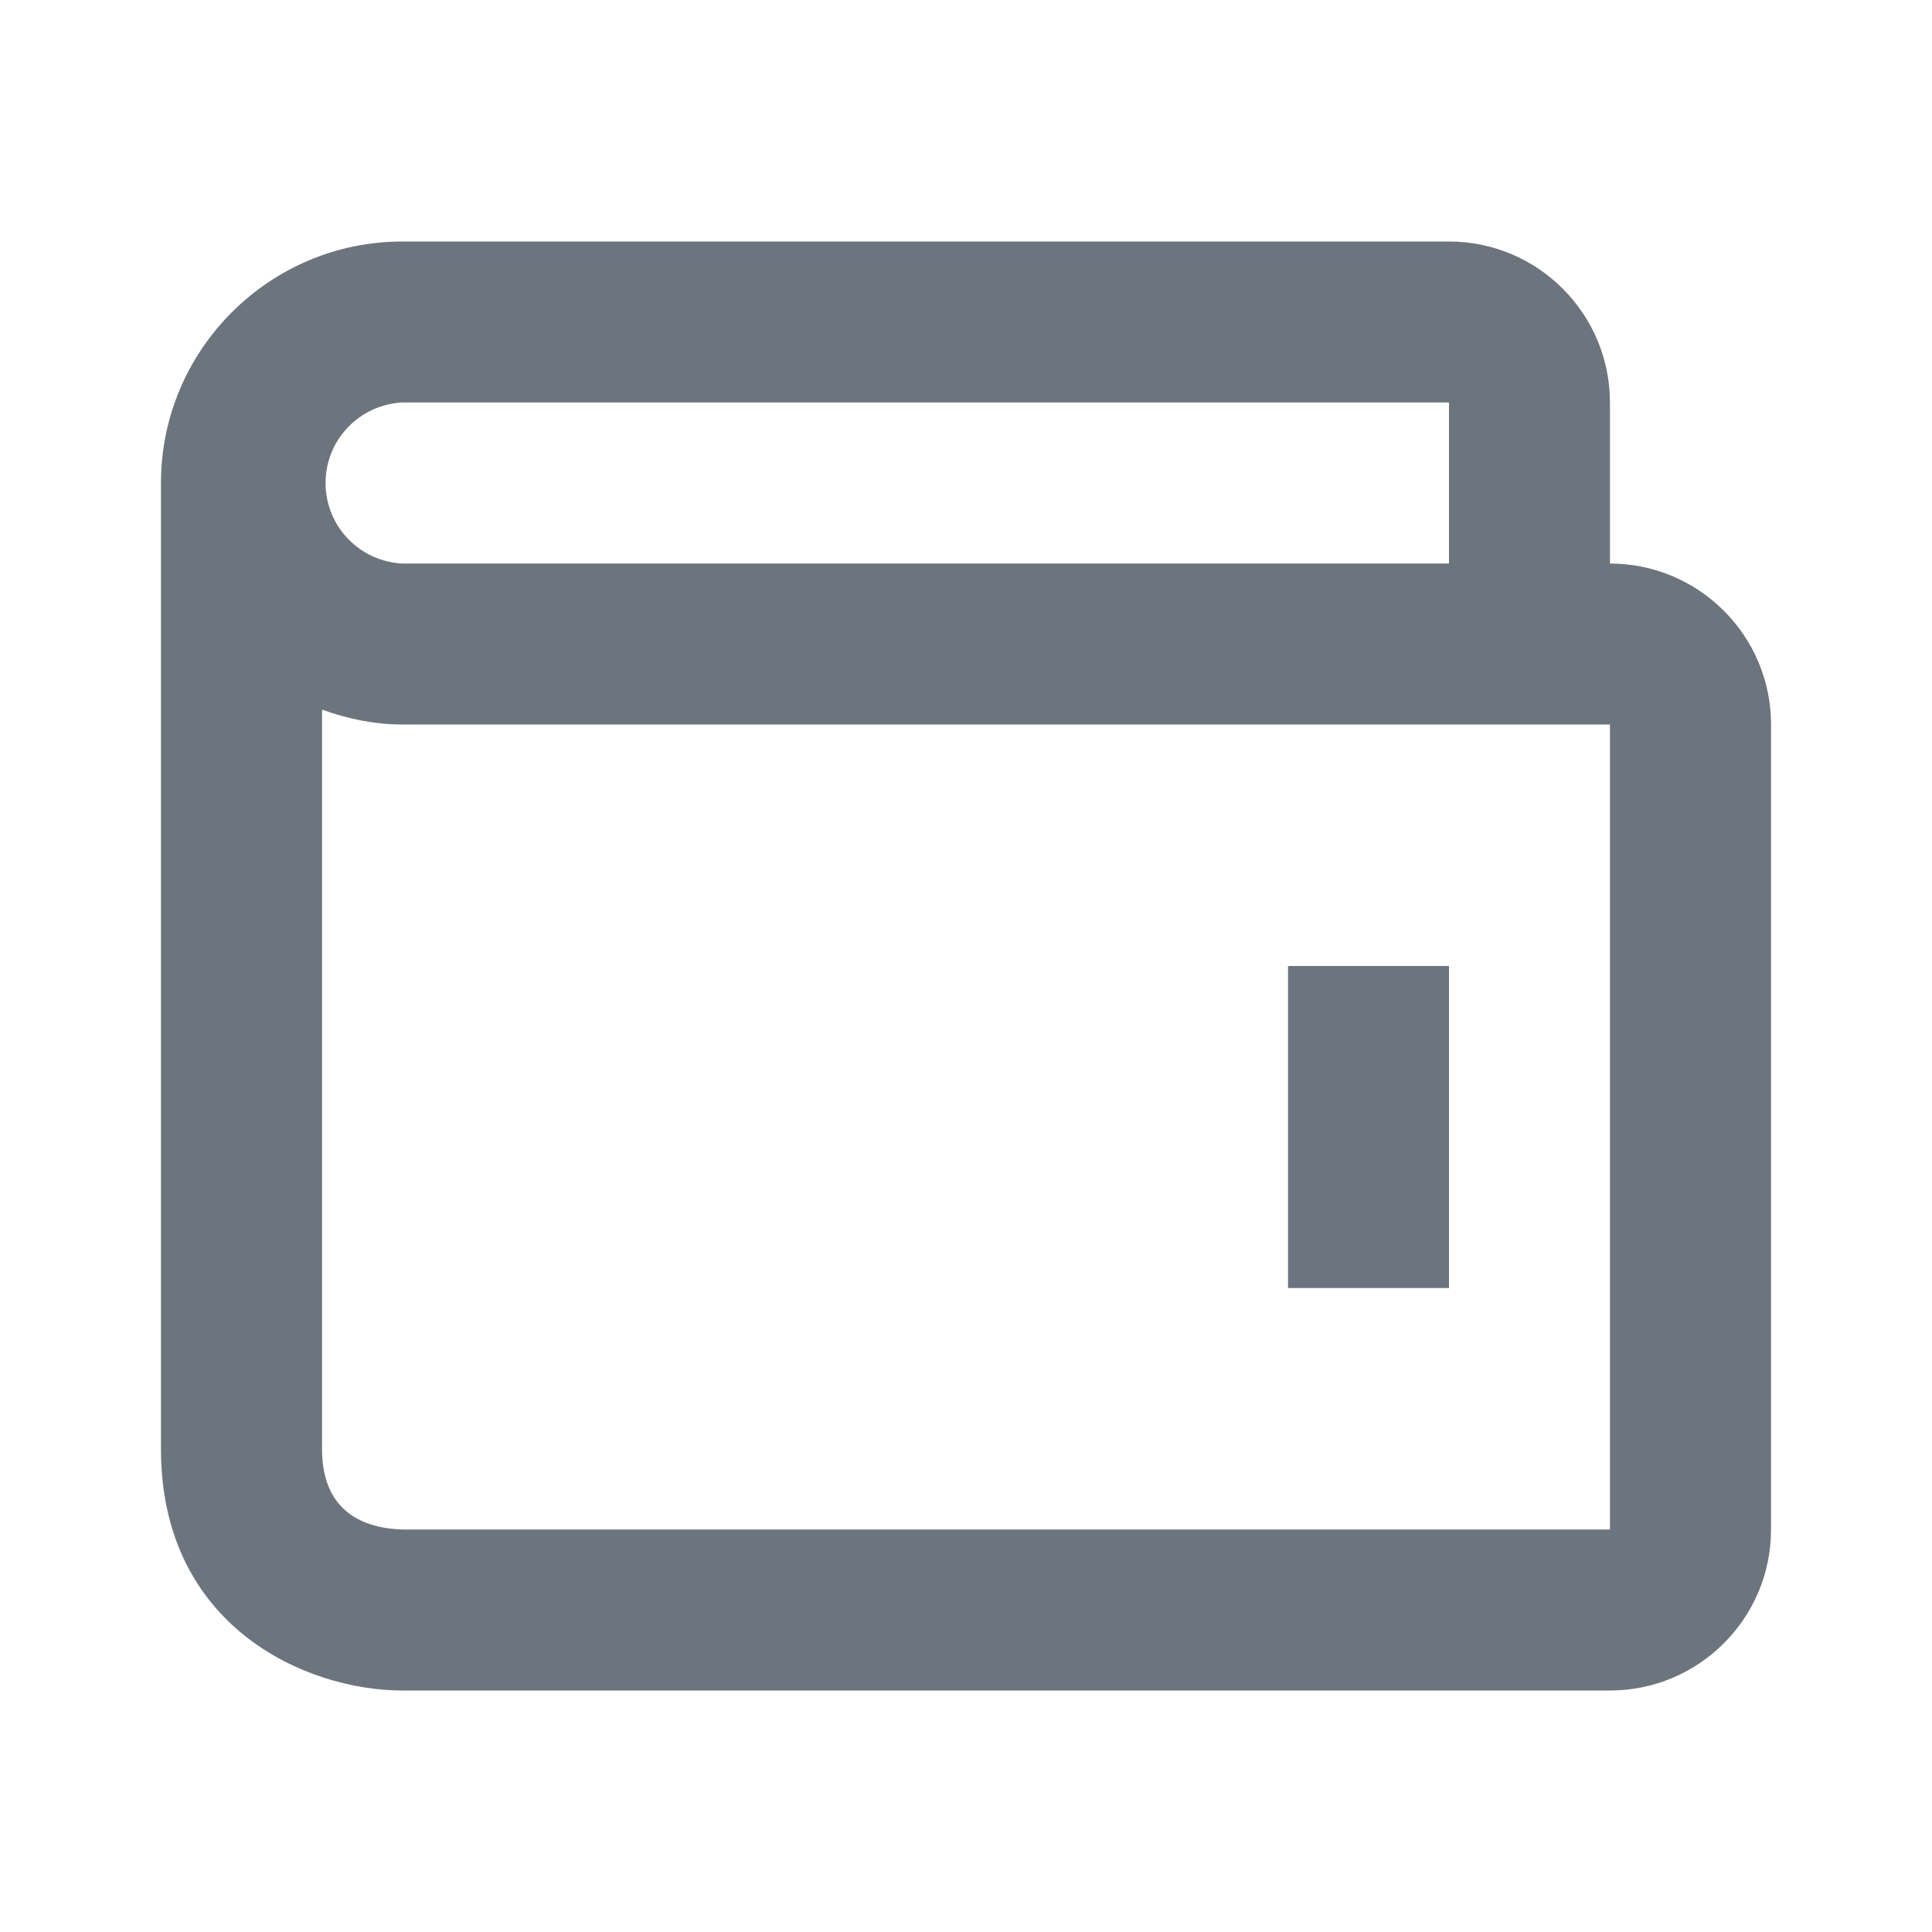
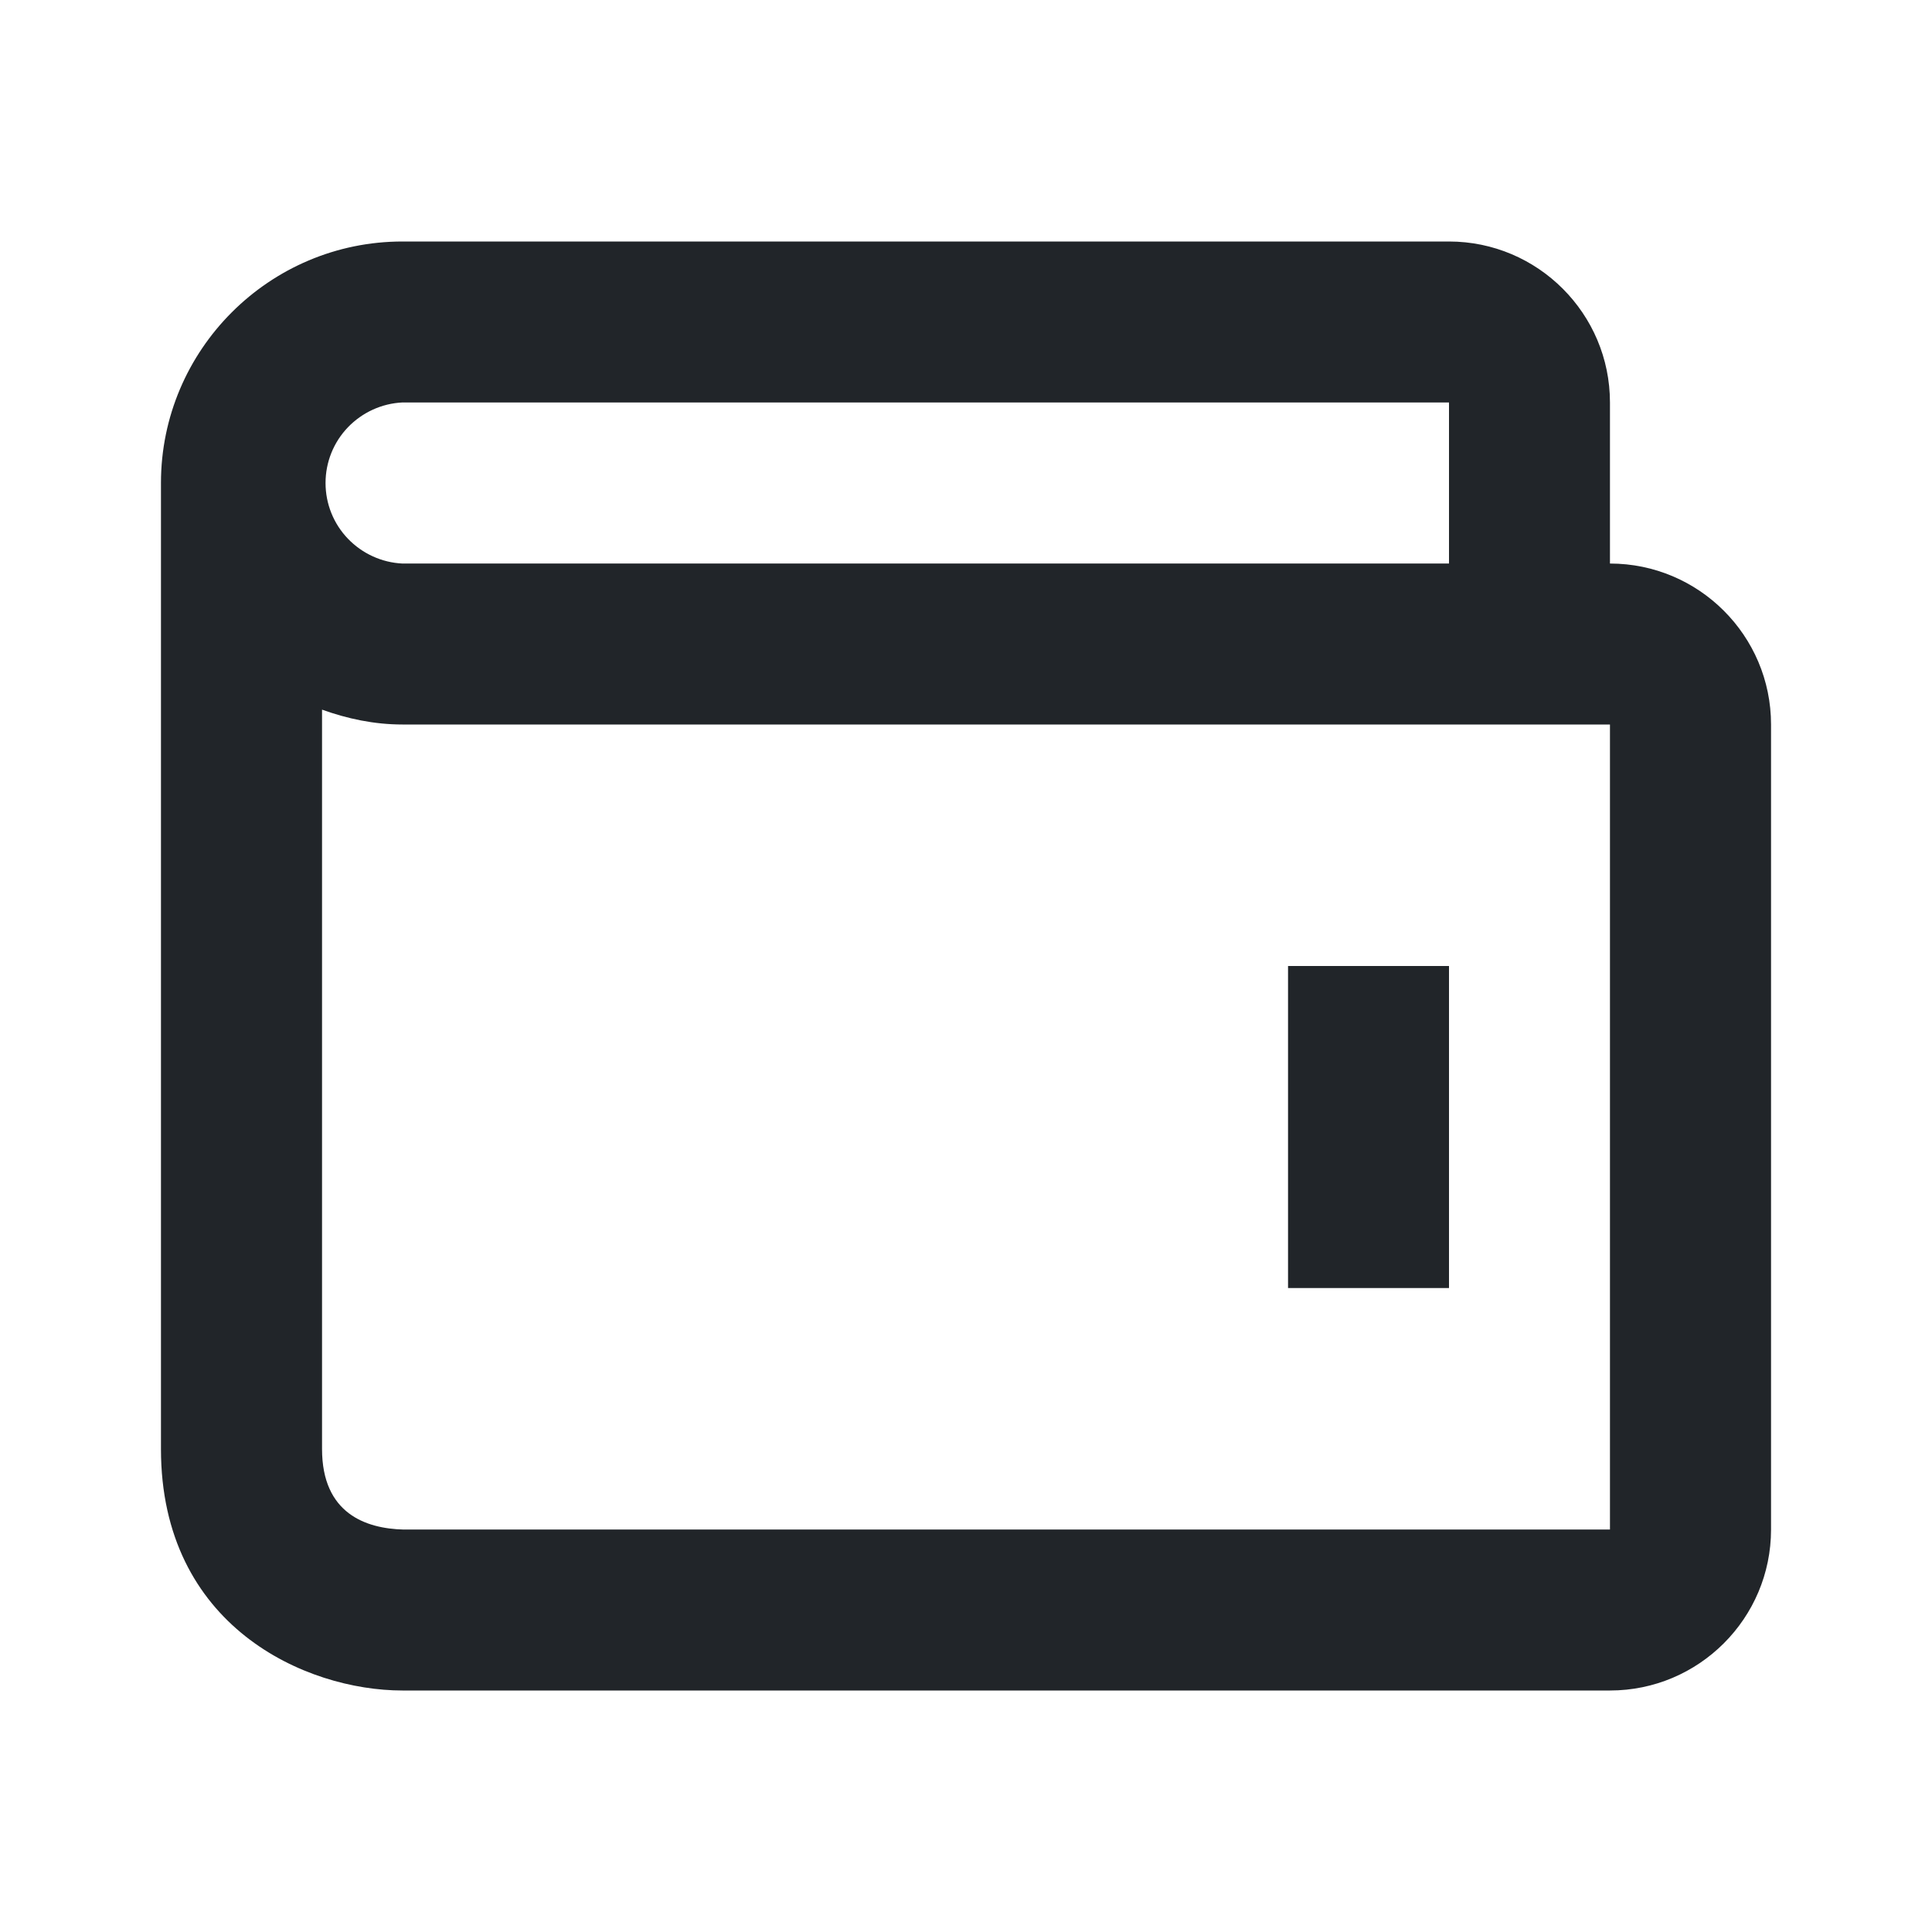
<svg xmlns="http://www.w3.org/2000/svg" width="16" height="16" viewBox="0 0 16 16" fill="none">
-   <path d="M10.667 8H12V10.667H10.667V8Z" fill="#6C757D" />
-   <path d="M13.333 4.667V3.333C13.333 2.598 12.735 2 12 2H3.333C2.231 2 1.333 2.897 1.333 4V12C1.333 13.467 2.529 14 3.333 14H13.333C14.069 14 14.667 13.402 14.667 12.667V6C14.667 5.265 14.069 4.667 13.333 4.667ZM3.333 3.333H12V4.667H3.333C3.162 4.659 3 4.585 2.881 4.461C2.762 4.337 2.696 4.172 2.696 4C2.696 3.828 2.762 3.663 2.881 3.539C3 3.415 3.162 3.341 3.333 3.333V3.333ZM13.333 12.667H3.341C3.033 12.659 2.667 12.537 2.667 12V5.877C2.876 5.952 3.098 6 3.333 6H13.333V12.667Z" fill="#6C757D" />
+   <path d="M10.667 8H12V10.667H10.667V8Z" fill="#212529" />
+   <path d="M13.333 4.667V3.333C13.333 2.598 12.735 2 12 2H3.333C2.231 2 1.333 2.897 1.333 4V12C1.333 13.467 2.529 14 3.333 14H13.333C14.069 14 14.667 13.402 14.667 12.667V6C14.667 5.265 14.069 4.667 13.333 4.667ZM3.333 3.333H12V4.667H3.333C3.162 4.659 3 4.585 2.881 4.461C2.762 4.337 2.696 4.172 2.696 4C2.696 3.828 2.762 3.663 2.881 3.539C3 3.415 3.162 3.341 3.333 3.333V3.333ZM13.333 12.667H3.341C3.033 12.659 2.667 12.537 2.667 12V5.877C2.876 5.952 3.098 6 3.333 6H13.333V12.667Z" fill="#212529" />
</svg>
